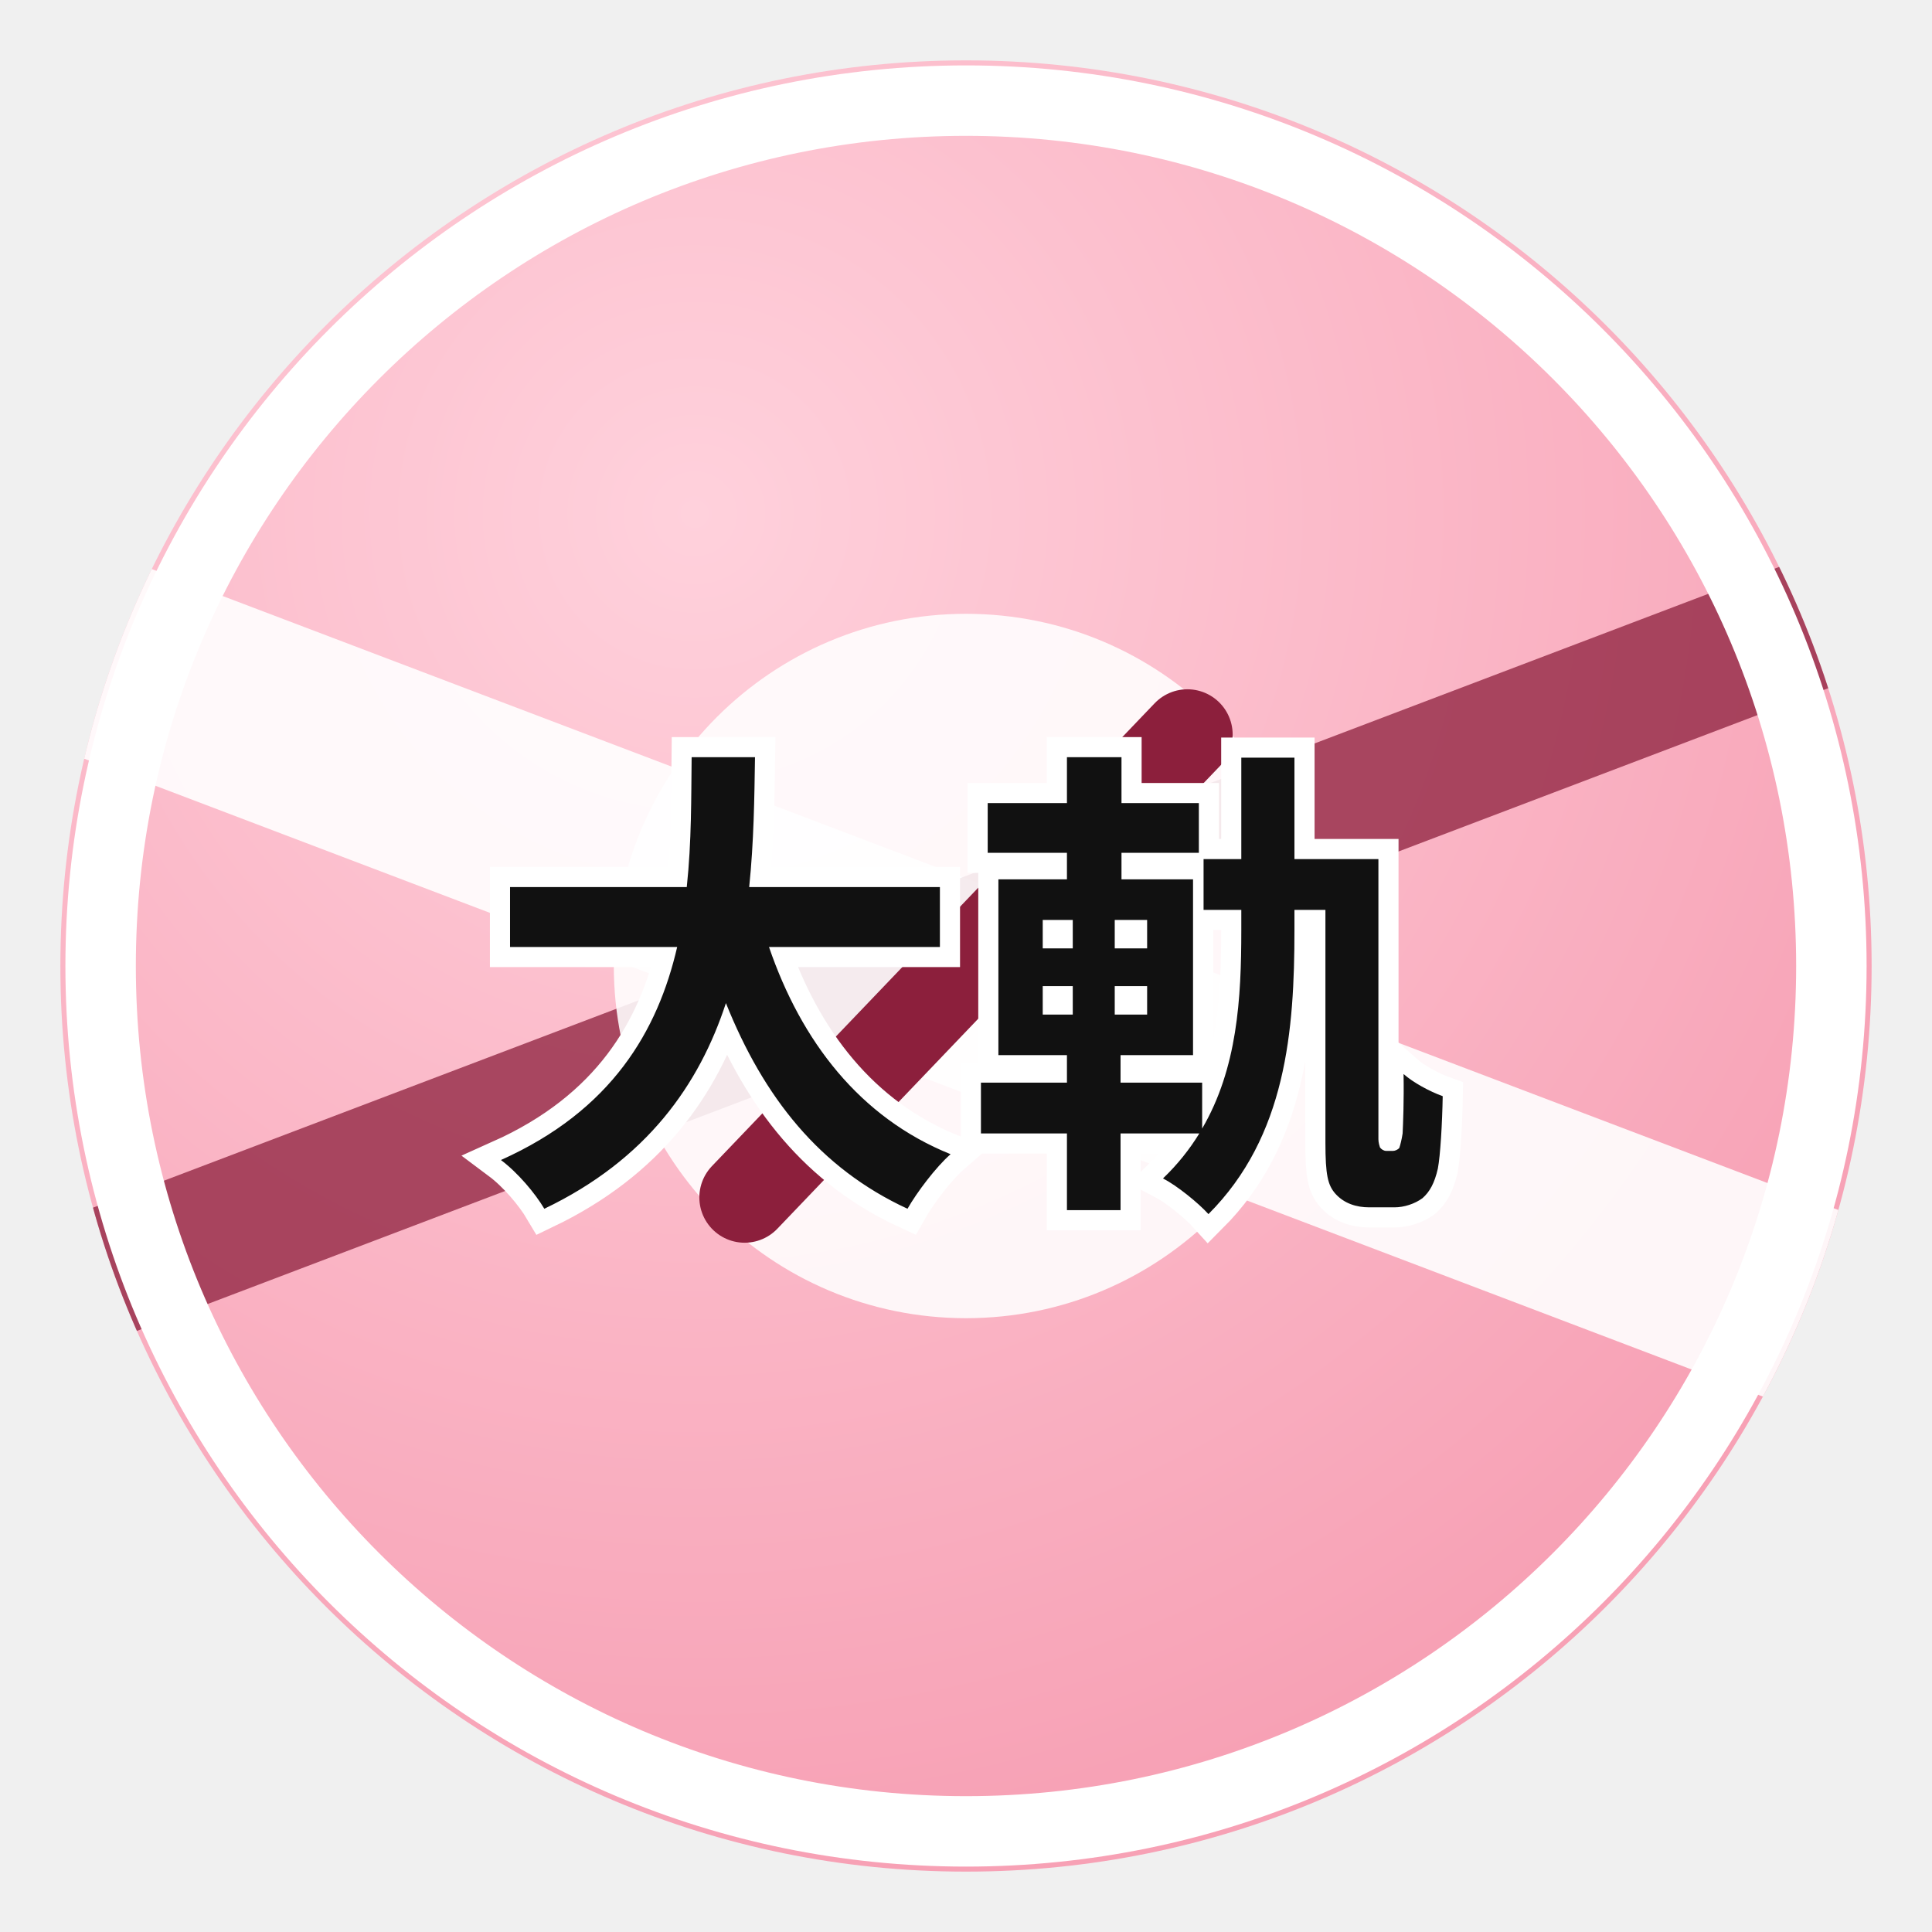
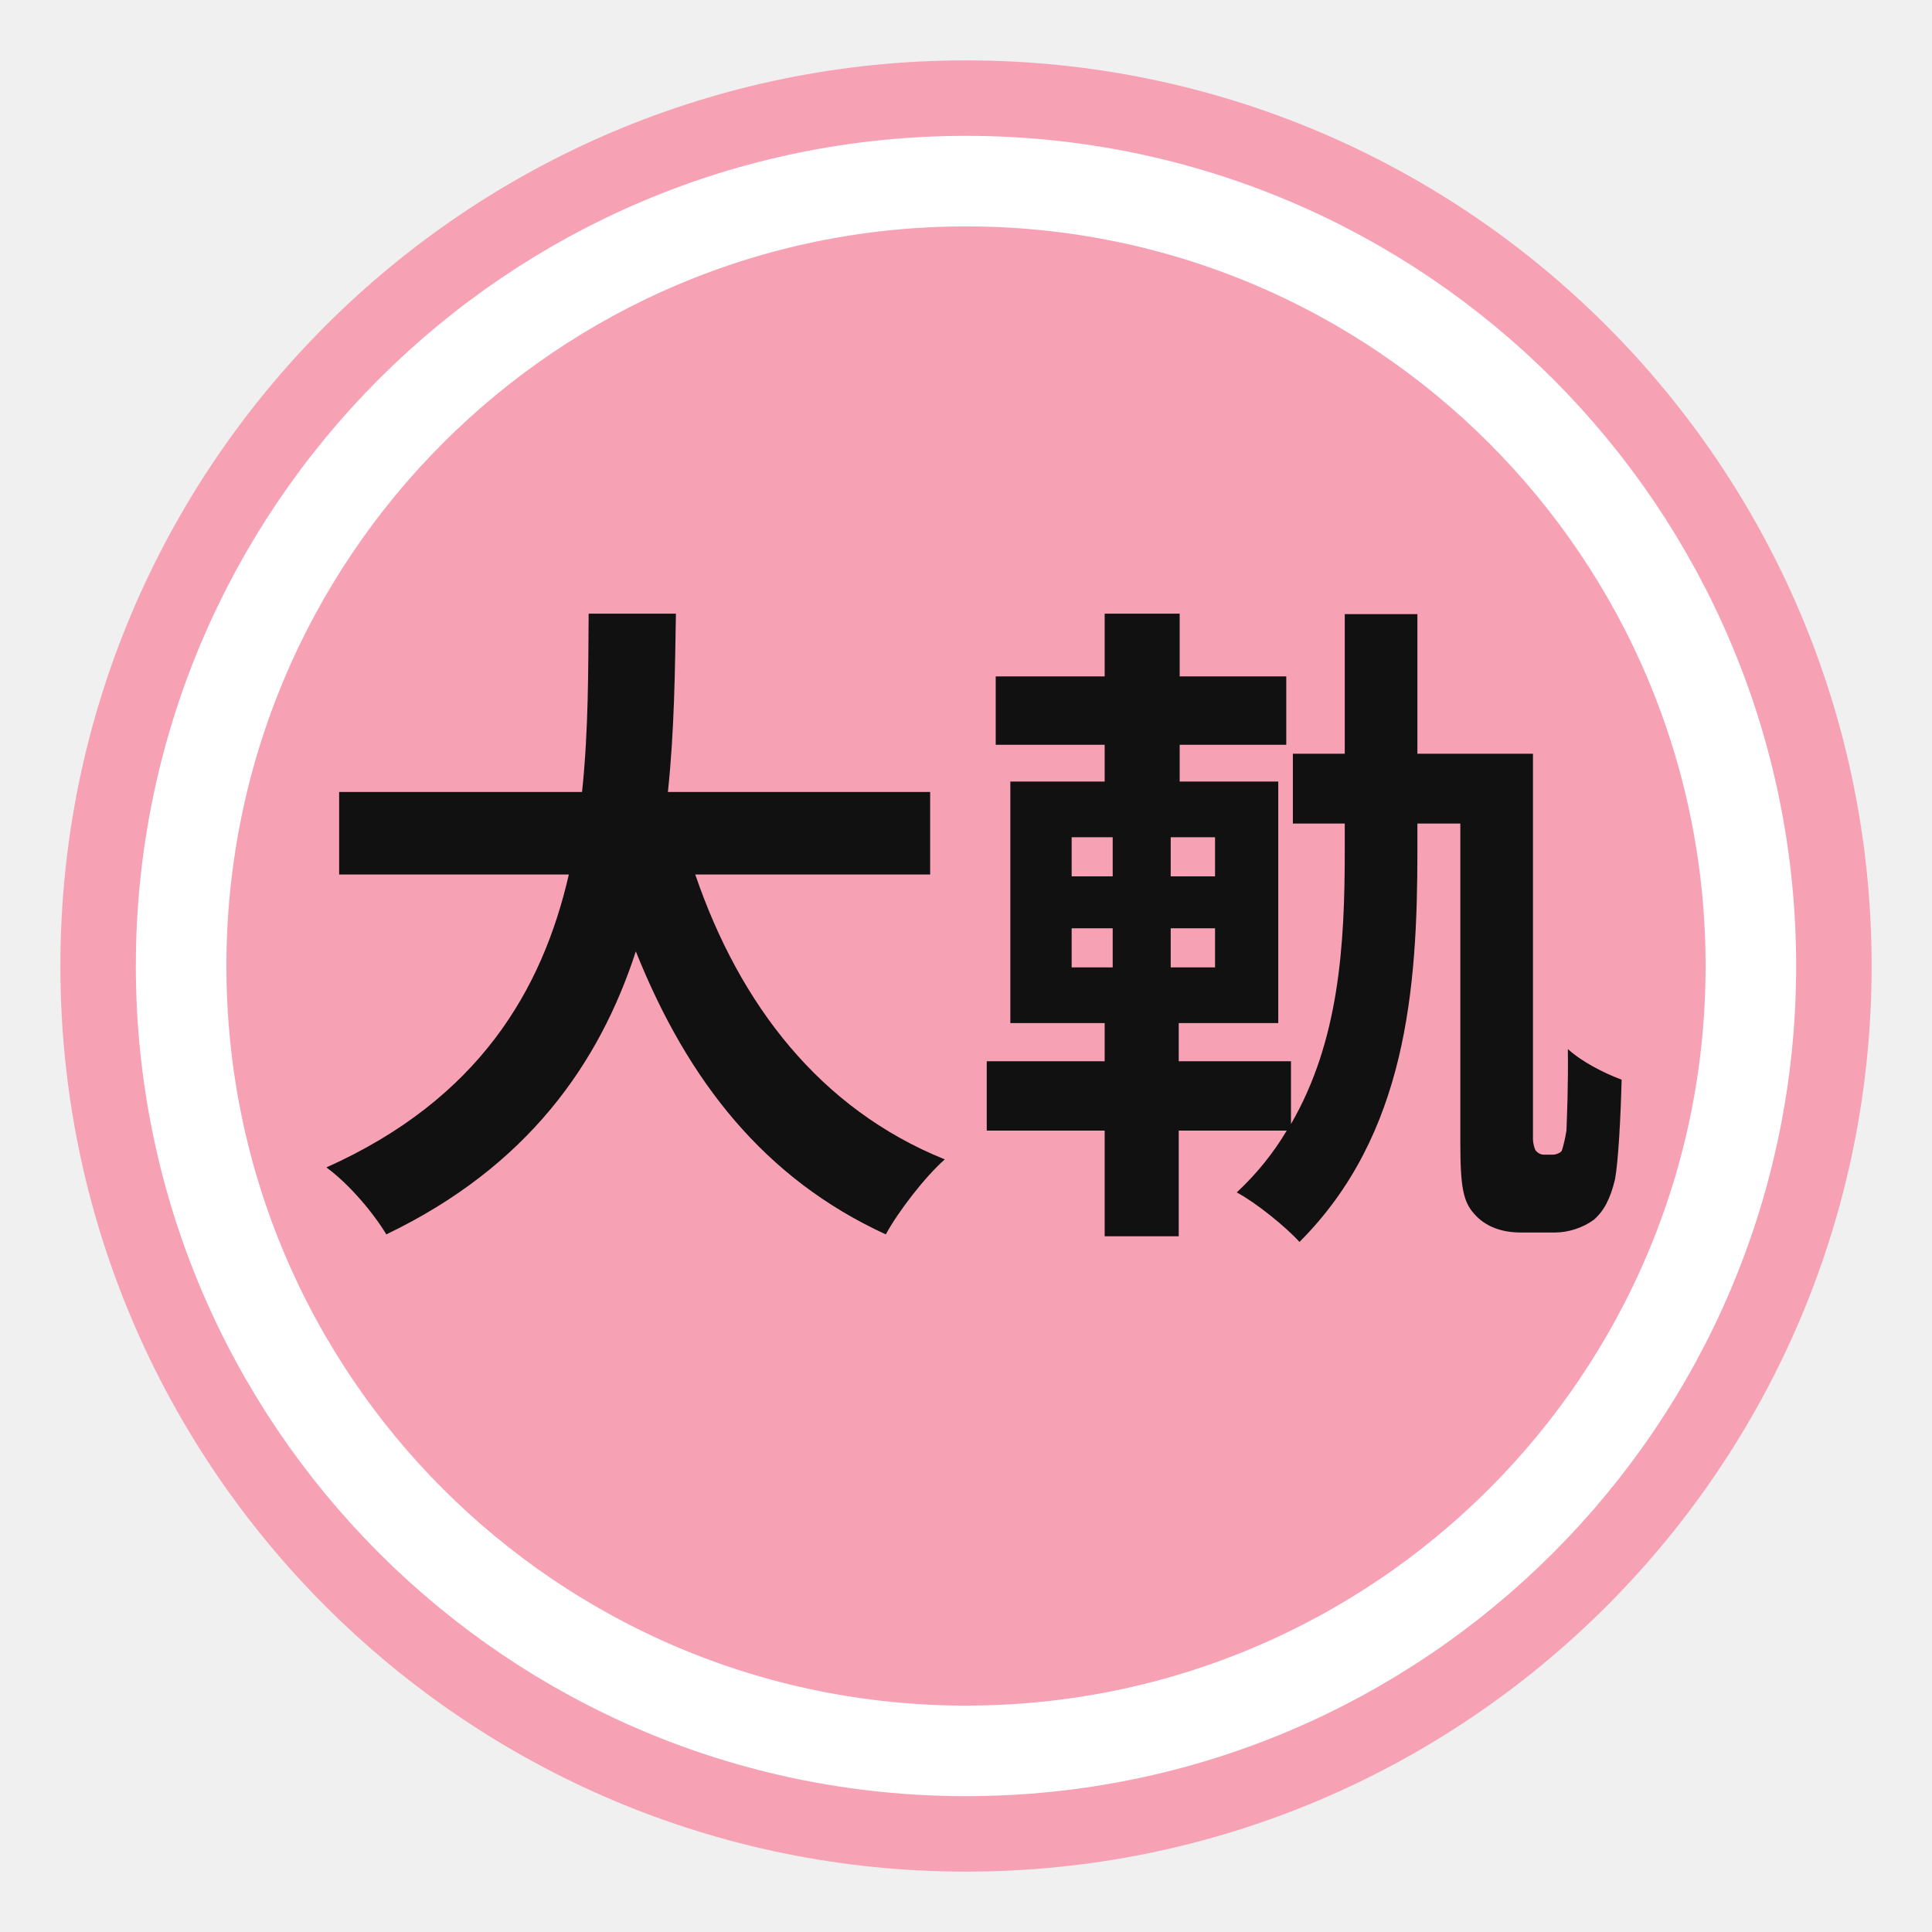
- <svg xmlns="http://www.w3.org/2000/svg" width="192" height="192" viewBox="0 0 192 192">
-   <defs>
-     <radialGradient id="bg" cx="35%" cy="25%" r="75%">
-       <stop offset="0" stop-color="#ffd1dc" />
-       <stop offset="1" stop-color="#f7a1b5" />
-     </radialGradient>
-     <clipPath id="clip">
-       <circle cx="96" cy="96" r="90" />
-     </clipPath>
-   </defs>
-   <circle cx="96" cy="96" r="90" fill="url(#bg)" />
-   <g clip-path="url(#clip)">
-     <path d="M-4 60 L196 136" stroke="#ffffff" stroke-width="20" stroke-linecap="round" opacity=".9" />
-     <path d="M-4 132 L196 56" stroke="#8c1f3c" stroke-width="13" stroke-linecap="round" opacity=".75" />
-     <circle cx="96" cy="96" r="35" fill="#ffffff" opacity=".88" />
-     <path d="M74 119 L118 73" stroke="#8c1f3c" stroke-width="9" stroke-linecap="round" />
-   </g>
-   <circle cx="96" cy="96" r="86" fill="none" stroke="#ffffff" stroke-width="7" />
-   <text x="96" y="116" text-anchor="middle" font-family="'Noto Sans JP','Yu Gothic',sans-serif" font-size="48" font-weight="800" fill="#111111" paint-order="stroke" stroke="#ffffff" stroke-width="4">大軌</text>
+ <svg xmlns="http://www.w3.org/2000/svg" width="192" height="192" viewBox="0 0 64 64">
+   <circle cx="32" cy="32" r="30" fill="#f7a1b5" />
+   <circle cx="32" cy="32" r="26" fill="none" stroke="#ffffff" stroke-width="3" />
+   <text x="32" y="39" text-anchor="middle" font-family="'Noto Sans JP','Yu Gothic',sans-serif" font-size="22" font-weight="700" fill="#111111">大軌</text>
</svg>
